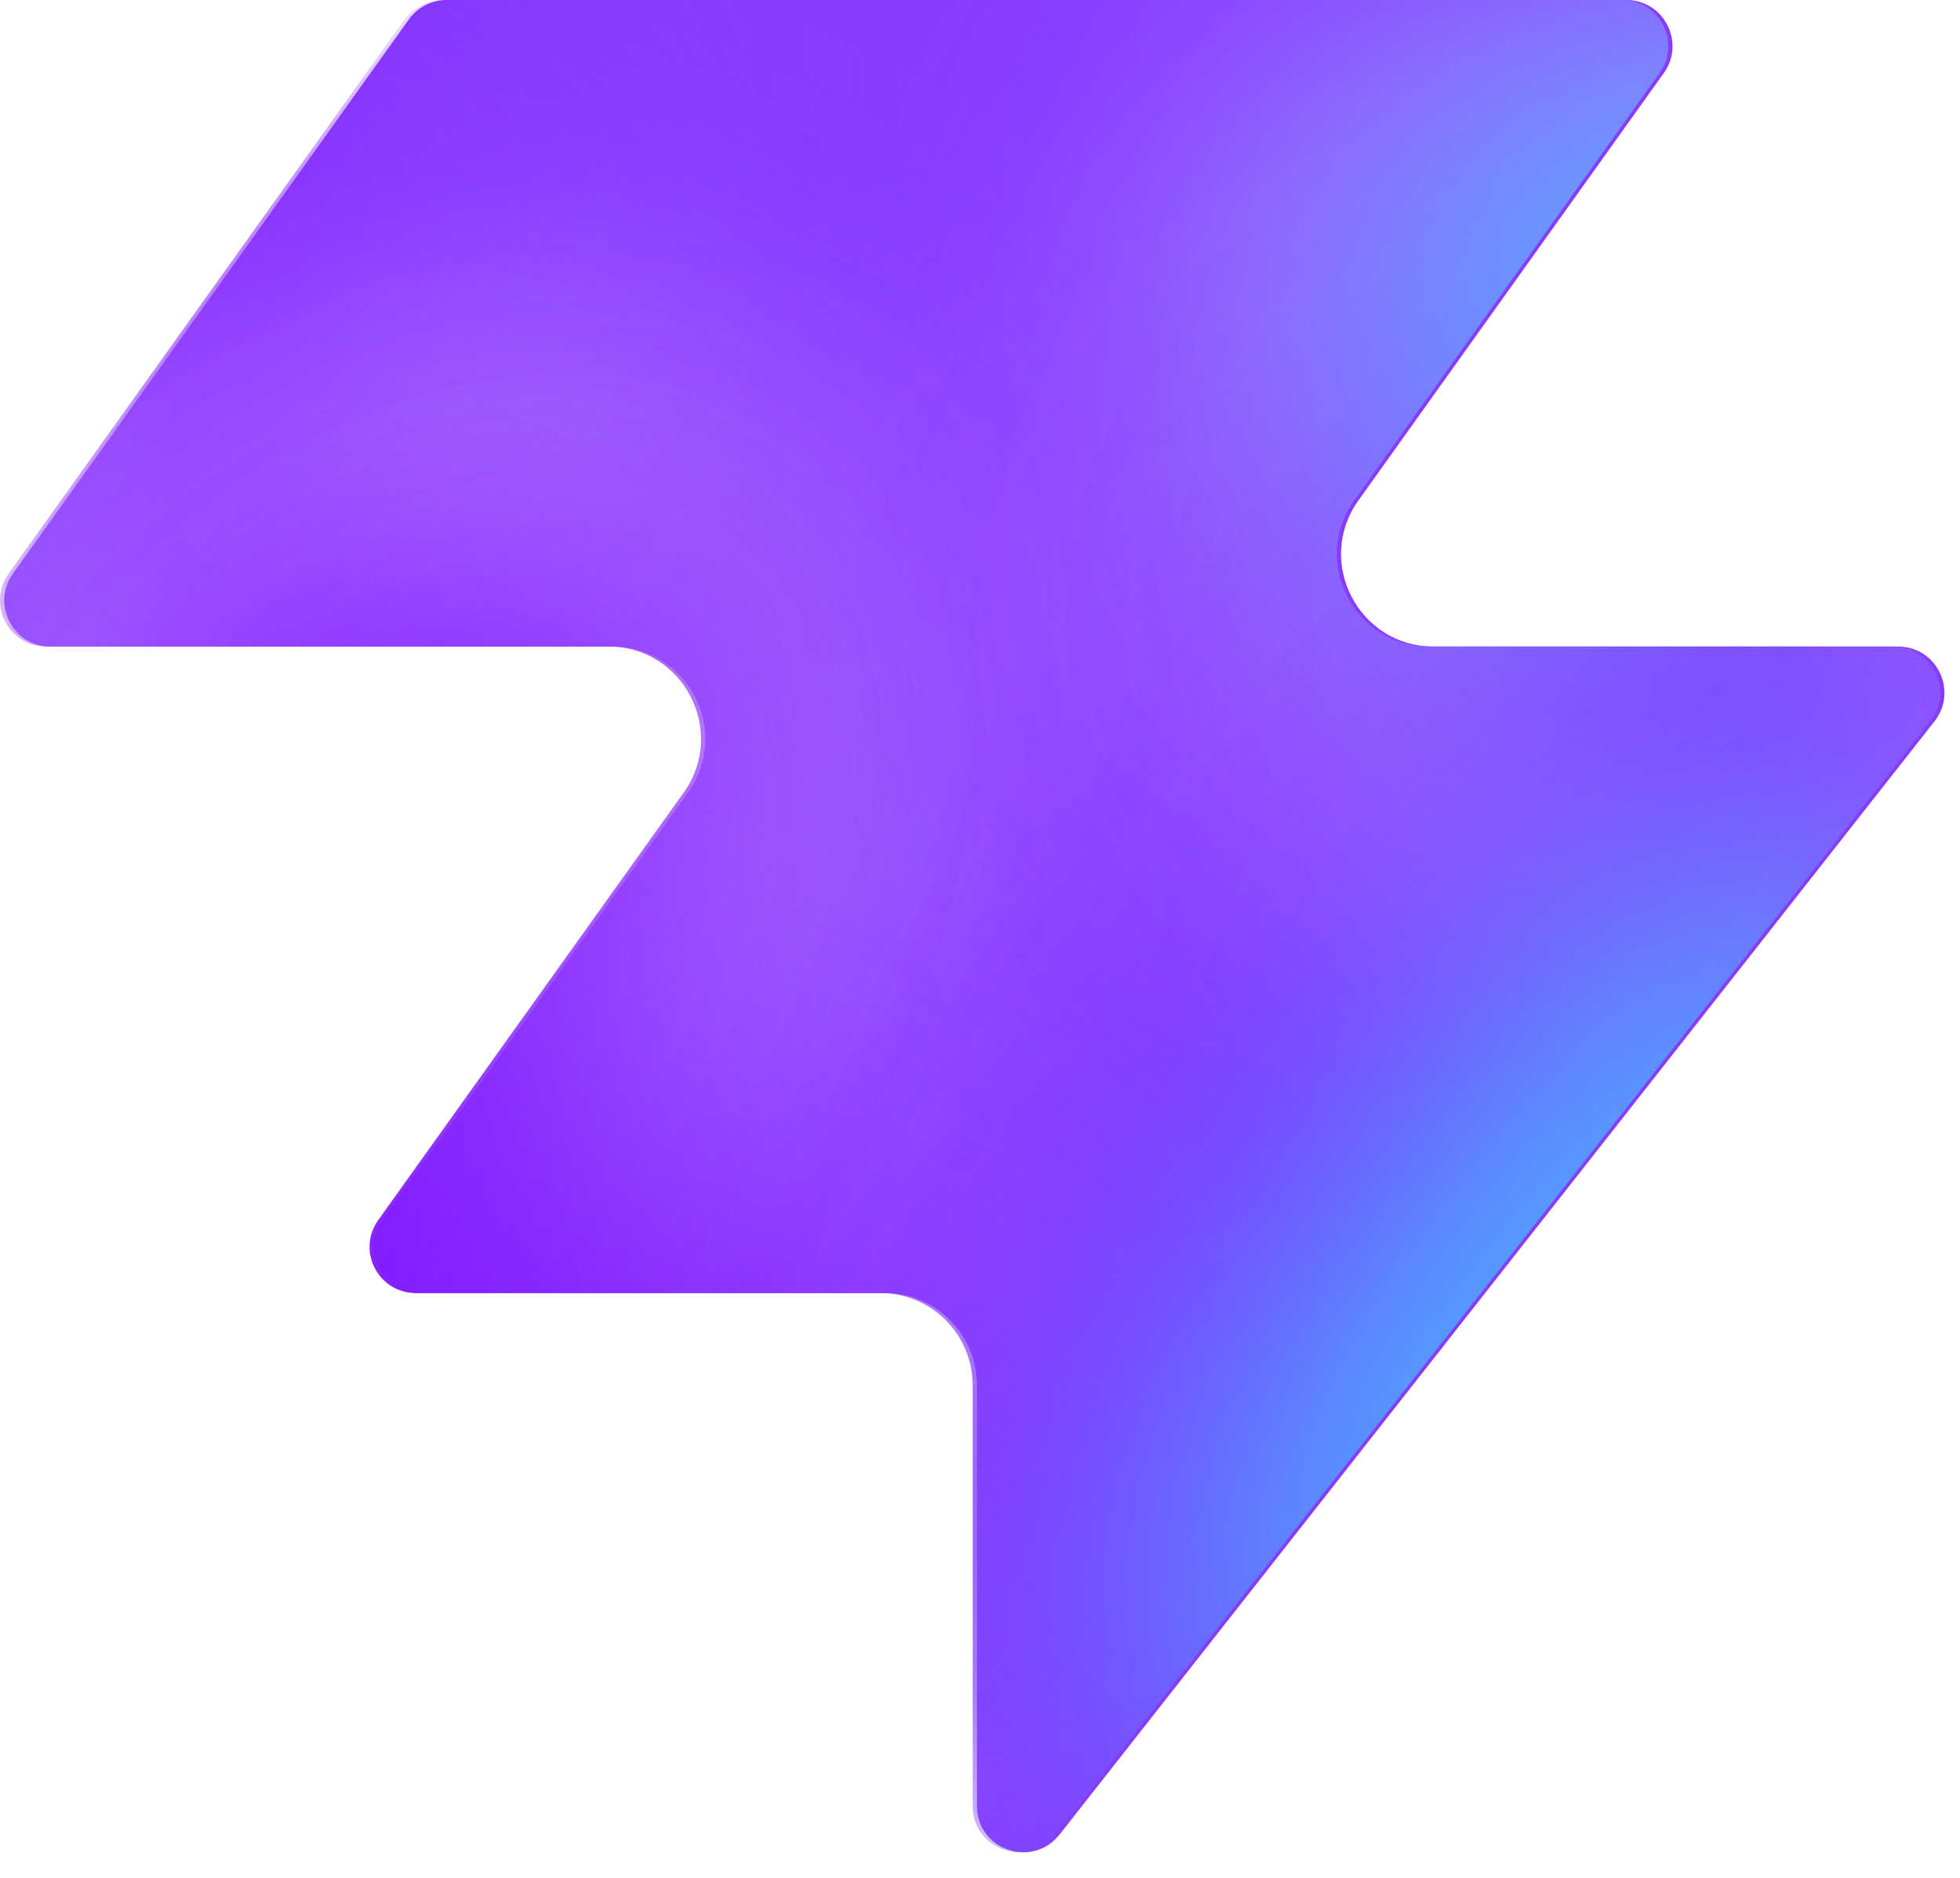
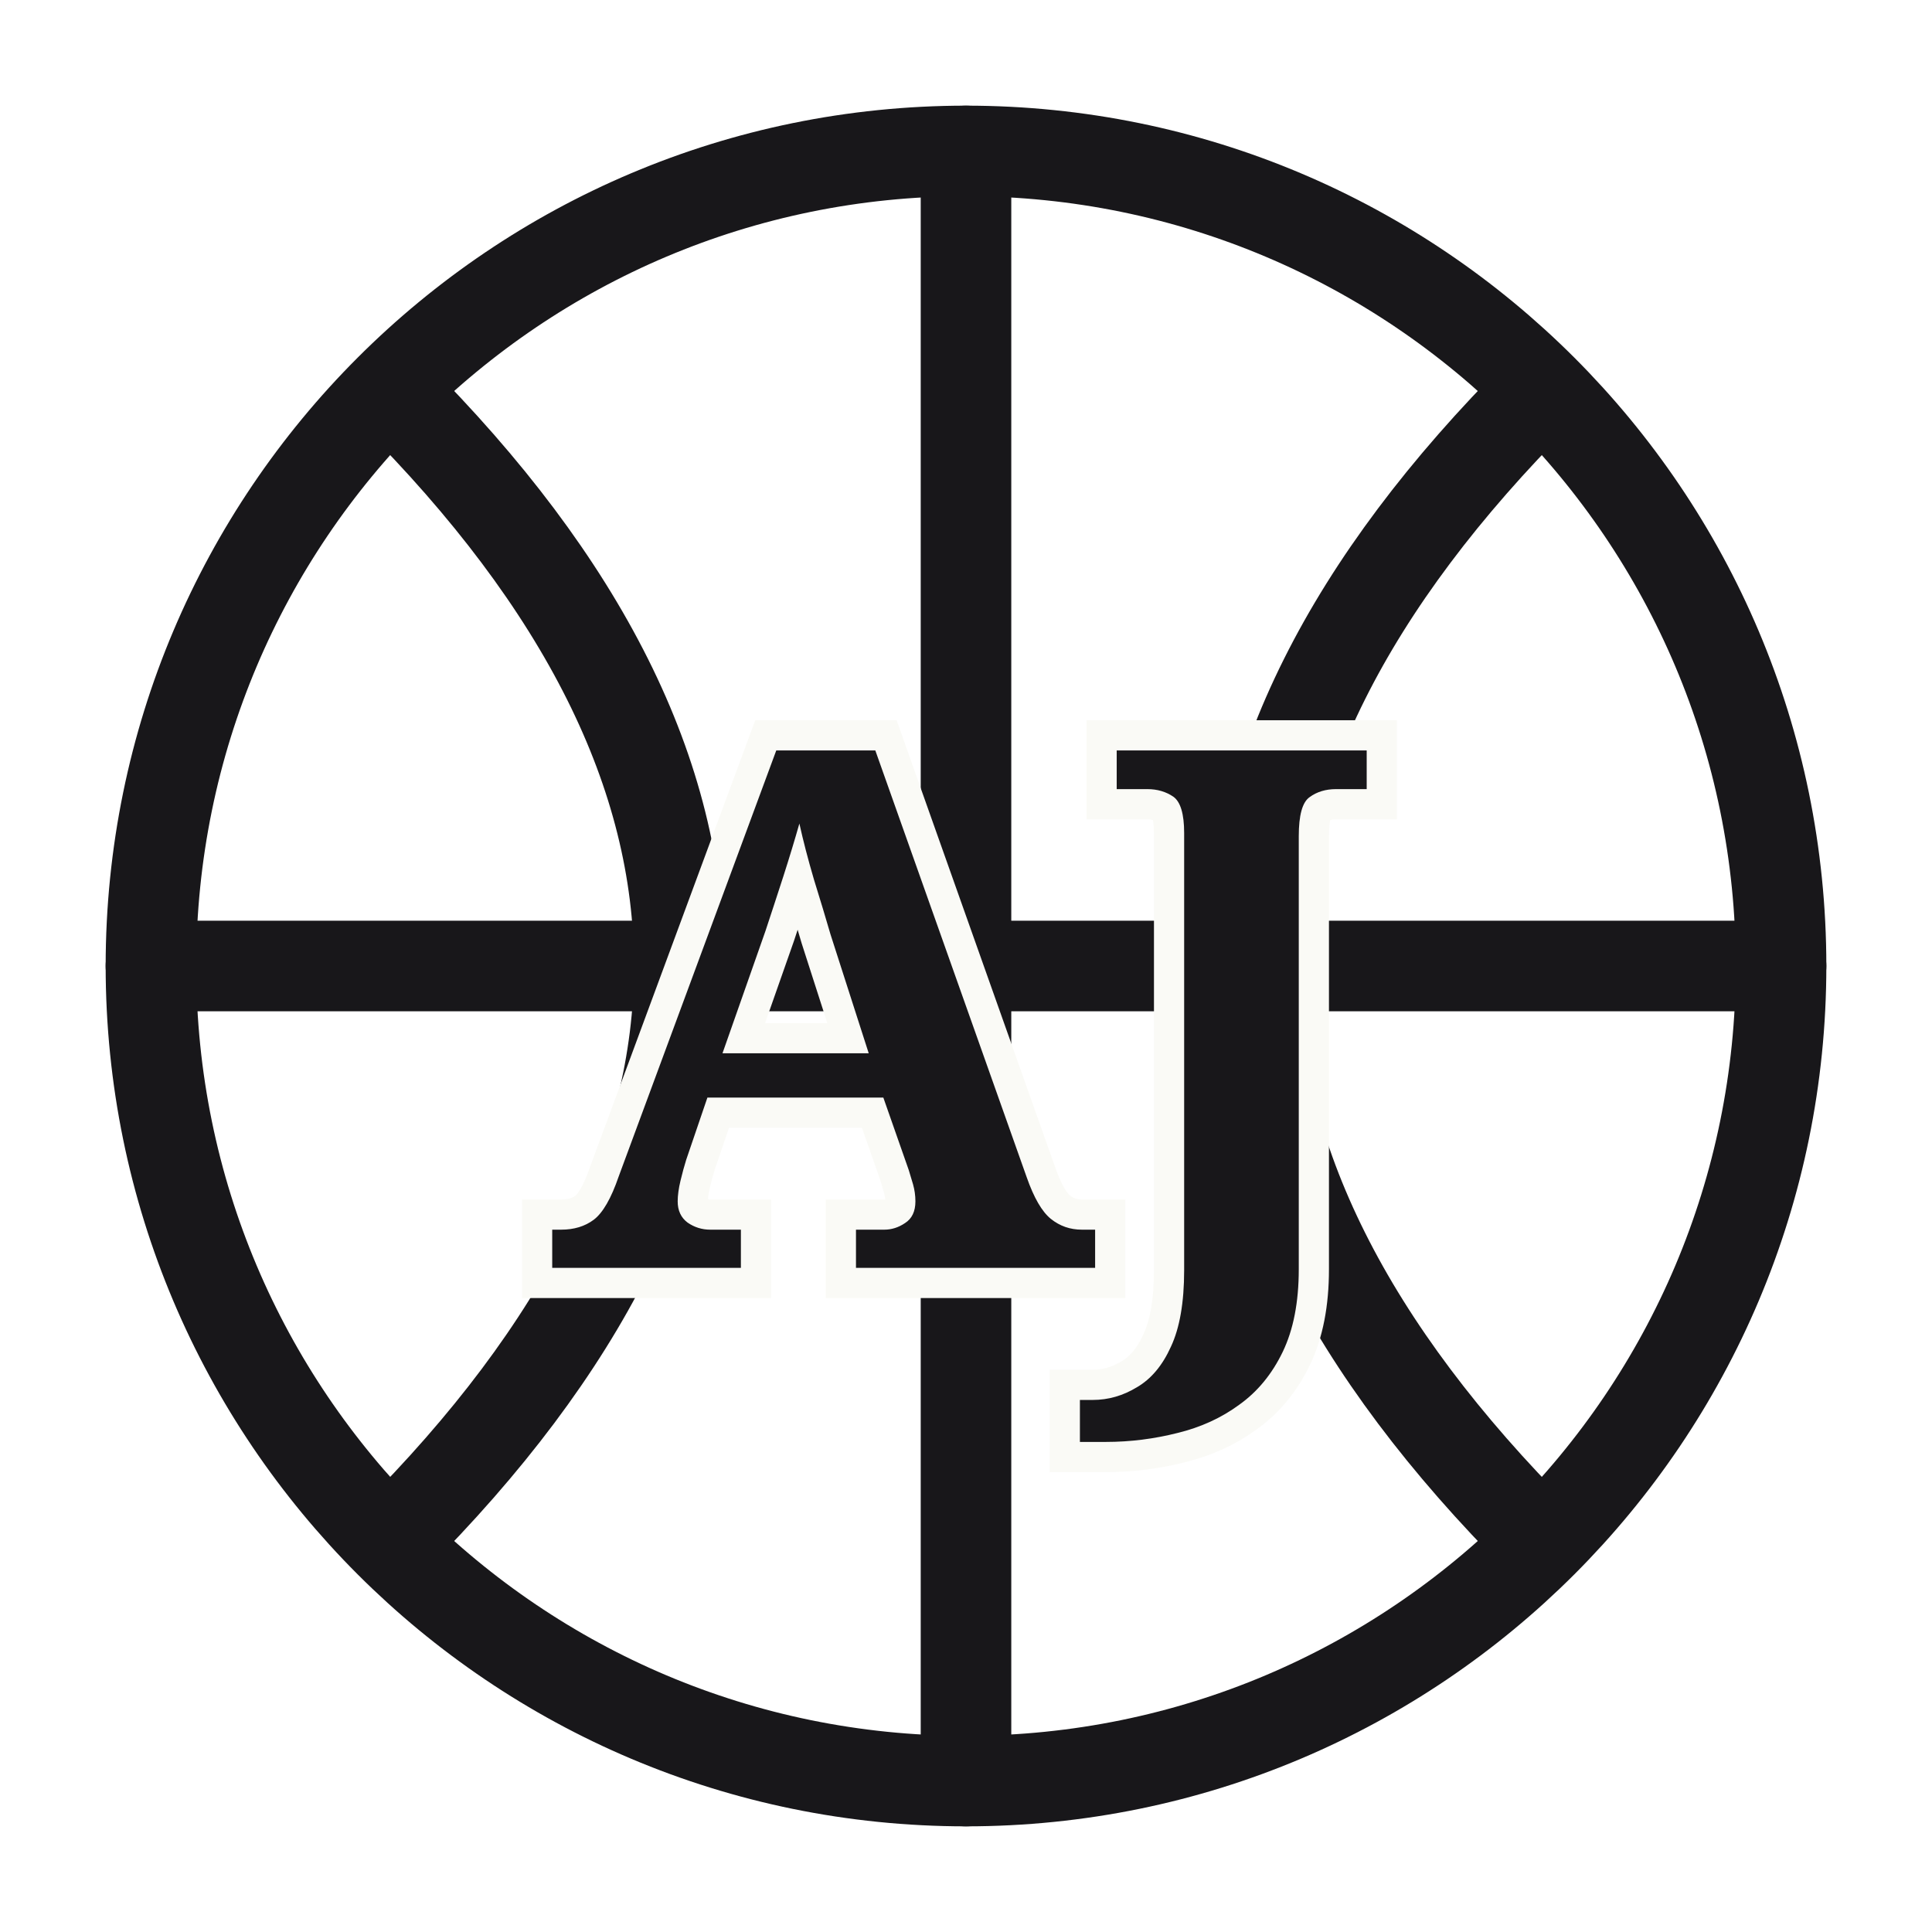
- <svg xmlns="http://www.w3.org/2000/svg" width="48" height="46" fill="none" viewBox="0 0 48 46">
-   <path fill="#863bff" d="M25.946 44.938c-.664.845-2.021.375-2.021-.698V33.937a2.26 2.26 0 0 0-2.262-2.262H10.287c-.92 0-1.456-1.04-.92-1.788l7.48-10.471c1.07-1.497 0-3.578-1.842-3.578H1.237c-.92 0-1.456-1.04-.92-1.788L10.013.474c.214-.297.556-.474.92-.474h28.894c.92 0 1.456 1.04.92 1.788l-7.48 10.471c-1.07 1.498 0 3.579 1.842 3.579h11.377c.943 0 1.473 1.088.89 1.83L25.947 44.94z" style="fill:#863bff;fill:color(display-p3 .525 .23 1);fill-opacity:1" />
-   <mask id="a" width="48" height="46" x="0" y="0" maskUnits="userSpaceOnUse" style="mask-type:alpha">
-     <path fill="#000" d="M25.842 44.938c-.664.844-2.021.375-2.021-.698V33.937a2.26 2.26 0 0 0-2.262-2.262H10.183c-.92 0-1.456-1.04-.92-1.788l7.48-10.471c1.07-1.498 0-3.579-1.842-3.579H1.133c-.92 0-1.456-1.04-.92-1.787L9.91.473c.214-.297.556-.474.92-.474h28.894c.92 0 1.456 1.04.92 1.788l-7.48 10.471c-1.07 1.498 0 3.578 1.842 3.578h11.377c.943 0 1.473 1.088.89 1.832L25.843 44.94z" style="fill:#000;fill-opacity:1" />
-   </mask>
-   <g mask="url(#a)">
-     <g filter="url(#b)">
-       <ellipse cx="5.508" cy="14.704" fill="#ede6ff" rx="5.508" ry="14.704" style="fill:#ede6ff;fill:color(display-p3 .927 .903 1);fill-opacity:1" transform="matrix(.00324 1 1 -.00324 -4.47 31.516)" />
-     </g>
-     <g filter="url(#c)">
-       <ellipse cx="10.399" cy="29.851" fill="#ede6ff" rx="10.399" ry="29.851" style="fill:#ede6ff;fill:color(display-p3 .927 .903 1);fill-opacity:1" transform="matrix(.00324 1 1 -.00324 -39.328 7.883)" />
-     </g>
-     <g filter="url(#d)">
-       <ellipse cx="5.508" cy="30.487" fill="#7e14ff" rx="5.508" ry="30.487" style="fill:#7e14ff;fill:color(display-p3 .492 .077 1);fill-opacity:1" transform="rotate(89.814 -25.913 -14.639)scale(1 -1)" />
-     </g>
-     <g filter="url(#e)">
-       <ellipse cx="5.508" cy="30.599" fill="#7e14ff" rx="5.508" ry="30.599" style="fill:#7e14ff;fill:color(display-p3 .492 .077 1);fill-opacity:1" transform="rotate(89.814 -32.644 -3.334)scale(1 -1)" />
-     </g>
-     <g filter="url(#f)">
-       <ellipse cx="5.508" cy="30.599" fill="#7e14ff" rx="5.508" ry="30.599" style="fill:#7e14ff;fill:color(display-p3 .492 .077 1);fill-opacity:1" transform="matrix(.00324 1 1 -.00324 -34.34 30.47)" />
-     </g>
-     <g filter="url(#g)">
-       <ellipse cx="14.072" cy="22.078" fill="#ede6ff" rx="14.072" ry="22.078" style="fill:#ede6ff;fill:color(display-p3 .927 .903 1);fill-opacity:1" transform="rotate(93.35 24.506 48.493)scale(-1 1)" />
-     </g>
-     <g filter="url(#h)">
-       <ellipse cx="3.47" cy="21.501" fill="#7e14ff" rx="3.47" ry="21.501" style="fill:#7e14ff;fill:color(display-p3 .492 .077 1);fill-opacity:1" transform="rotate(89.009 28.708 47.59)scale(-1 1)" />
-     </g>
-     <g filter="url(#i)">
-       <ellipse cx="3.47" cy="21.501" fill="#7e14ff" rx="3.47" ry="21.501" style="fill:#7e14ff;fill:color(display-p3 .492 .077 1);fill-opacity:1" transform="rotate(89.009 28.708 47.59)scale(-1 1)" />
-     </g>
-     <g filter="url(#j)">
-       <ellipse cx=".387" cy="8.972" fill="#7e14ff" rx="4.407" ry="29.108" style="fill:#7e14ff;fill:color(display-p3 .492 .077 1);fill-opacity:1" transform="rotate(39.51 .387 8.972)" />
-     </g>
-     <g filter="url(#k)">
-       <ellipse cx="47.523" cy="-6.092" fill="#7e14ff" rx="4.407" ry="29.108" style="fill:#7e14ff;fill:color(display-p3 .492 .077 1);fill-opacity:1" transform="rotate(37.892 47.523 -6.092)" />
-     </g>
-     <g filter="url(#l)">
-       <ellipse cx="41.412" cy="6.333" fill="#47bfff" rx="5.971" ry="9.665" style="fill:#47bfff;fill:color(display-p3 .28 .748 1);fill-opacity:1" transform="rotate(37.892 41.412 6.333)" />
-     </g>
-     <g filter="url(#m)">
-       <ellipse cx="-1.879" cy="38.332" fill="#7e14ff" rx="4.407" ry="29.108" style="fill:#7e14ff;fill:color(display-p3 .492 .077 1);fill-opacity:1" transform="rotate(37.892 -1.88 38.332)" />
-     </g>
-     <g filter="url(#n)">
-       <ellipse cx="-1.879" cy="38.332" fill="#7e14ff" rx="4.407" ry="29.108" style="fill:#7e14ff;fill:color(display-p3 .492 .077 1);fill-opacity:1" transform="rotate(37.892 -1.88 38.332)" />
-     </g>
-     <g filter="url(#o)">
-       <ellipse cx="35.651" cy="29.907" fill="#7e14ff" rx="4.407" ry="29.108" style="fill:#7e14ff;fill:color(display-p3 .492 .077 1);fill-opacity:1" transform="rotate(37.892 35.651 29.907)" />
-     </g>
-     <g filter="url(#p)">
-       <ellipse cx="38.418" cy="32.4" fill="#47bfff" rx="5.971" ry="15.297" style="fill:#47bfff;fill:color(display-p3 .28 .748 1);fill-opacity:1" transform="rotate(37.892 38.418 32.4)" />
-     </g>
+ <svg xmlns="http://www.w3.org/2000/svg" viewBox="0 0 64 64">
+   <style>
+     @media (prefers-color-scheme: dark) {
+       .ink { fill: #fafaf6 !important; stroke: #fafaf6 !important; }
+       .halo { stroke: #18171a !important; }
+     }
+   </style>
+   <circle cx="32" cy="32" r="27" fill="none" stroke="#18171a" stroke-width="3" class="ink" />
+   <g fill="none" stroke="#18171a" stroke-width="3" stroke-linecap="round" class="ink">
+     <path d="M5 32 H 59" />
+     <path d="M32 5 V 59" />
+     <path d="M13 13 Q 32 32 13 51" />
+     <path d="M51 13 Q 32 32 51 51" />
  </g>
-   <defs>
-     <filter id="b" width="60.045" height="41.654" x="-19.77" y="16.149" color-interpolation-filters="sRGB" filterUnits="userSpaceOnUse">
-       <feFlood flood-opacity="0" result="BackgroundImageFix" />
-       <feBlend in="SourceGraphic" in2="BackgroundImageFix" result="shape" />
-       <feGaussianBlur result="effect1_foregroundBlur_2002_17158" stdDeviation="7.659" />
-     </filter>
-     <filter id="c" width="90.34" height="51.437" x="-54.613" y="-7.533" color-interpolation-filters="sRGB" filterUnits="userSpaceOnUse">
-       <feFlood flood-opacity="0" result="BackgroundImageFix" />
-       <feBlend in="SourceGraphic" in2="BackgroundImageFix" result="shape" />
-       <feGaussianBlur result="effect1_foregroundBlur_2002_17158" stdDeviation="7.659" />
-     </filter>
-     <filter id="d" width="79.355" height="29.4" x="-49.64" y="2.03" color-interpolation-filters="sRGB" filterUnits="userSpaceOnUse">
-       <feFlood flood-opacity="0" result="BackgroundImageFix" />
-       <feBlend in="SourceGraphic" in2="BackgroundImageFix" result="shape" />
-       <feGaussianBlur result="effect1_foregroundBlur_2002_17158" stdDeviation="4.596" />
-     </filter>
-     <filter id="e" width="79.579" height="29.4" x="-45.045" y="20.029" color-interpolation-filters="sRGB" filterUnits="userSpaceOnUse">
-       <feFlood flood-opacity="0" result="BackgroundImageFix" />
-       <feBlend in="SourceGraphic" in2="BackgroundImageFix" result="shape" />
-       <feGaussianBlur result="effect1_foregroundBlur_2002_17158" stdDeviation="4.596" />
-     </filter>
-     <filter id="f" width="79.579" height="29.4" x="-43.513" y="21.178" color-interpolation-filters="sRGB" filterUnits="userSpaceOnUse">
-       <feFlood flood-opacity="0" result="BackgroundImageFix" />
-       <feBlend in="SourceGraphic" in2="BackgroundImageFix" result="shape" />
-       <feGaussianBlur result="effect1_foregroundBlur_2002_17158" stdDeviation="4.596" />
-     </filter>
-     <filter id="g" width="74.749" height="58.852" x="15.756" y="-17.901" color-interpolation-filters="sRGB" filterUnits="userSpaceOnUse">
-       <feFlood flood-opacity="0" result="BackgroundImageFix" />
-       <feBlend in="SourceGraphic" in2="BackgroundImageFix" result="shape" />
-       <feGaussianBlur result="effect1_foregroundBlur_2002_17158" stdDeviation="7.659" />
-     </filter>
-     <filter id="h" width="61.377" height="25.362" x="23.548" y="2.284" color-interpolation-filters="sRGB" filterUnits="userSpaceOnUse">
-       <feFlood flood-opacity="0" result="BackgroundImageFix" />
-       <feBlend in="SourceGraphic" in2="BackgroundImageFix" result="shape" />
-       <feGaussianBlur result="effect1_foregroundBlur_2002_17158" stdDeviation="4.596" />
-     </filter>
-     <filter id="i" width="61.377" height="25.362" x="23.548" y="2.284" color-interpolation-filters="sRGB" filterUnits="userSpaceOnUse">
-       <feFlood flood-opacity="0" result="BackgroundImageFix" />
-       <feBlend in="SourceGraphic" in2="BackgroundImageFix" result="shape" />
-       <feGaussianBlur result="effect1_foregroundBlur_2002_17158" stdDeviation="4.596" />
-     </filter>
-     <filter id="j" width="56.045" height="63.649" x="-27.636" y="-22.853" color-interpolation-filters="sRGB" filterUnits="userSpaceOnUse">
-       <feFlood flood-opacity="0" result="BackgroundImageFix" />
-       <feBlend in="SourceGraphic" in2="BackgroundImageFix" result="shape" />
-       <feGaussianBlur result="effect1_foregroundBlur_2002_17158" stdDeviation="4.596" />
-     </filter>
-     <filter id="k" width="54.814" height="64.646" x="20.116" y="-38.415" color-interpolation-filters="sRGB" filterUnits="userSpaceOnUse">
-       <feFlood flood-opacity="0" result="BackgroundImageFix" />
-       <feBlend in="SourceGraphic" in2="BackgroundImageFix" result="shape" />
-       <feGaussianBlur result="effect1_foregroundBlur_2002_17158" stdDeviation="4.596" />
-     </filter>
-     <filter id="l" width="33.541" height="35.313" x="24.641" y="-11.323" color-interpolation-filters="sRGB" filterUnits="userSpaceOnUse">
-       <feFlood flood-opacity="0" result="BackgroundImageFix" />
-       <feBlend in="SourceGraphic" in2="BackgroundImageFix" result="shape" />
-       <feGaussianBlur result="effect1_foregroundBlur_2002_17158" stdDeviation="4.596" />
-     </filter>
-     <filter id="m" width="54.814" height="64.646" x="-29.286" y="6.009" color-interpolation-filters="sRGB" filterUnits="userSpaceOnUse">
-       <feFlood flood-opacity="0" result="BackgroundImageFix" />
-       <feBlend in="SourceGraphic" in2="BackgroundImageFix" result="shape" />
-       <feGaussianBlur result="effect1_foregroundBlur_2002_17158" stdDeviation="4.596" />
-     </filter>
-     <filter id="n" width="54.814" height="64.646" x="-29.286" y="6.009" color-interpolation-filters="sRGB" filterUnits="userSpaceOnUse">
-       <feFlood flood-opacity="0" result="BackgroundImageFix" />
-       <feBlend in="SourceGraphic" in2="BackgroundImageFix" result="shape" />
-       <feGaussianBlur result="effect1_foregroundBlur_2002_17158" stdDeviation="4.596" />
-     </filter>
-     <filter id="o" width="54.814" height="64.646" x="8.244" y="-2.416" color-interpolation-filters="sRGB" filterUnits="userSpaceOnUse">
-       <feFlood flood-opacity="0" result="BackgroundImageFix" />
-       <feBlend in="SourceGraphic" in2="BackgroundImageFix" result="shape" />
-       <feGaussianBlur result="effect1_foregroundBlur_2002_17158" stdDeviation="4.596" />
-     </filter>
-     <filter id="p" width="39.409" height="43.623" x="18.713" y="10.588" color-interpolation-filters="sRGB" filterUnits="userSpaceOnUse">
-       <feFlood flood-opacity="0" result="BackgroundImageFix" />
-       <feBlend in="SourceGraphic" in2="BackgroundImageFix" result="shape" />
-       <feGaussianBlur result="effect1_foregroundBlur_2002_17158" stdDeviation="4.596" />
-     </filter>
-   </defs>
+   <text x="32" y="42" text-anchor="middle" font-family="Georgia, 'Source Serif 4', serif" font-size="24" font-weight="700" fill="#18171a" stroke="#fafaf6" stroke-width="2" paint-order="stroke" class="ink halo">AJ</text>
</svg>
